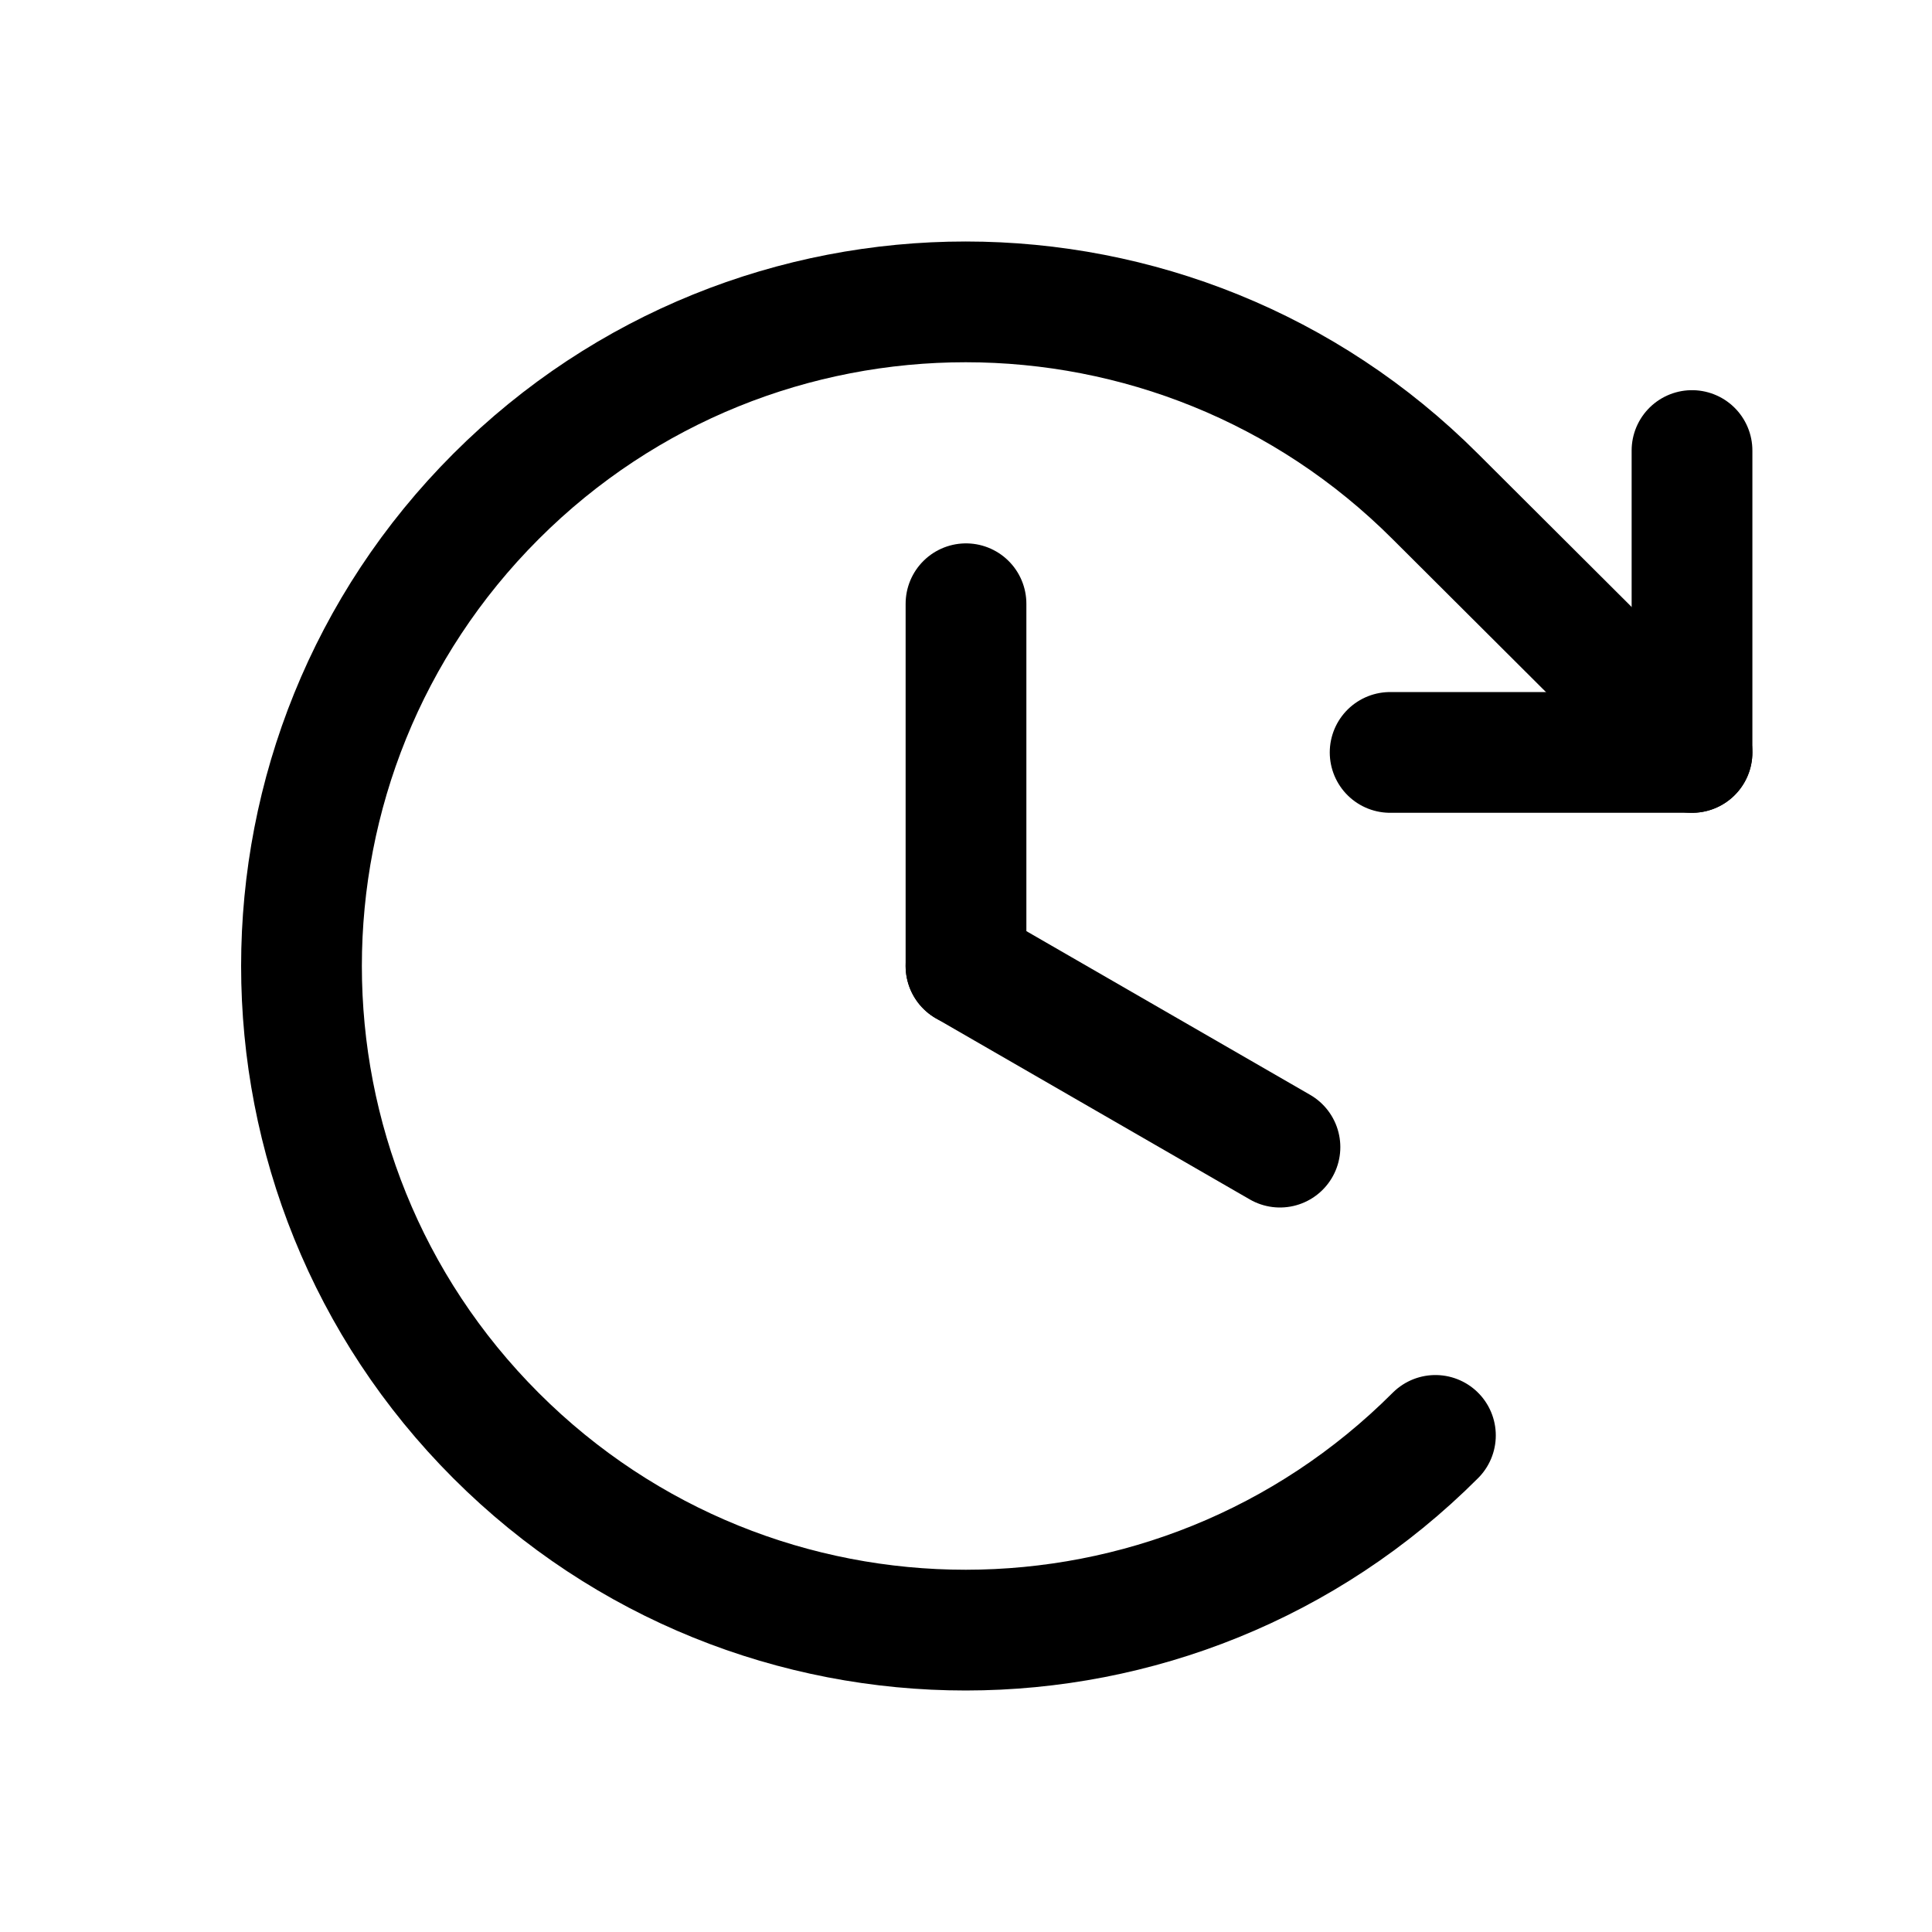
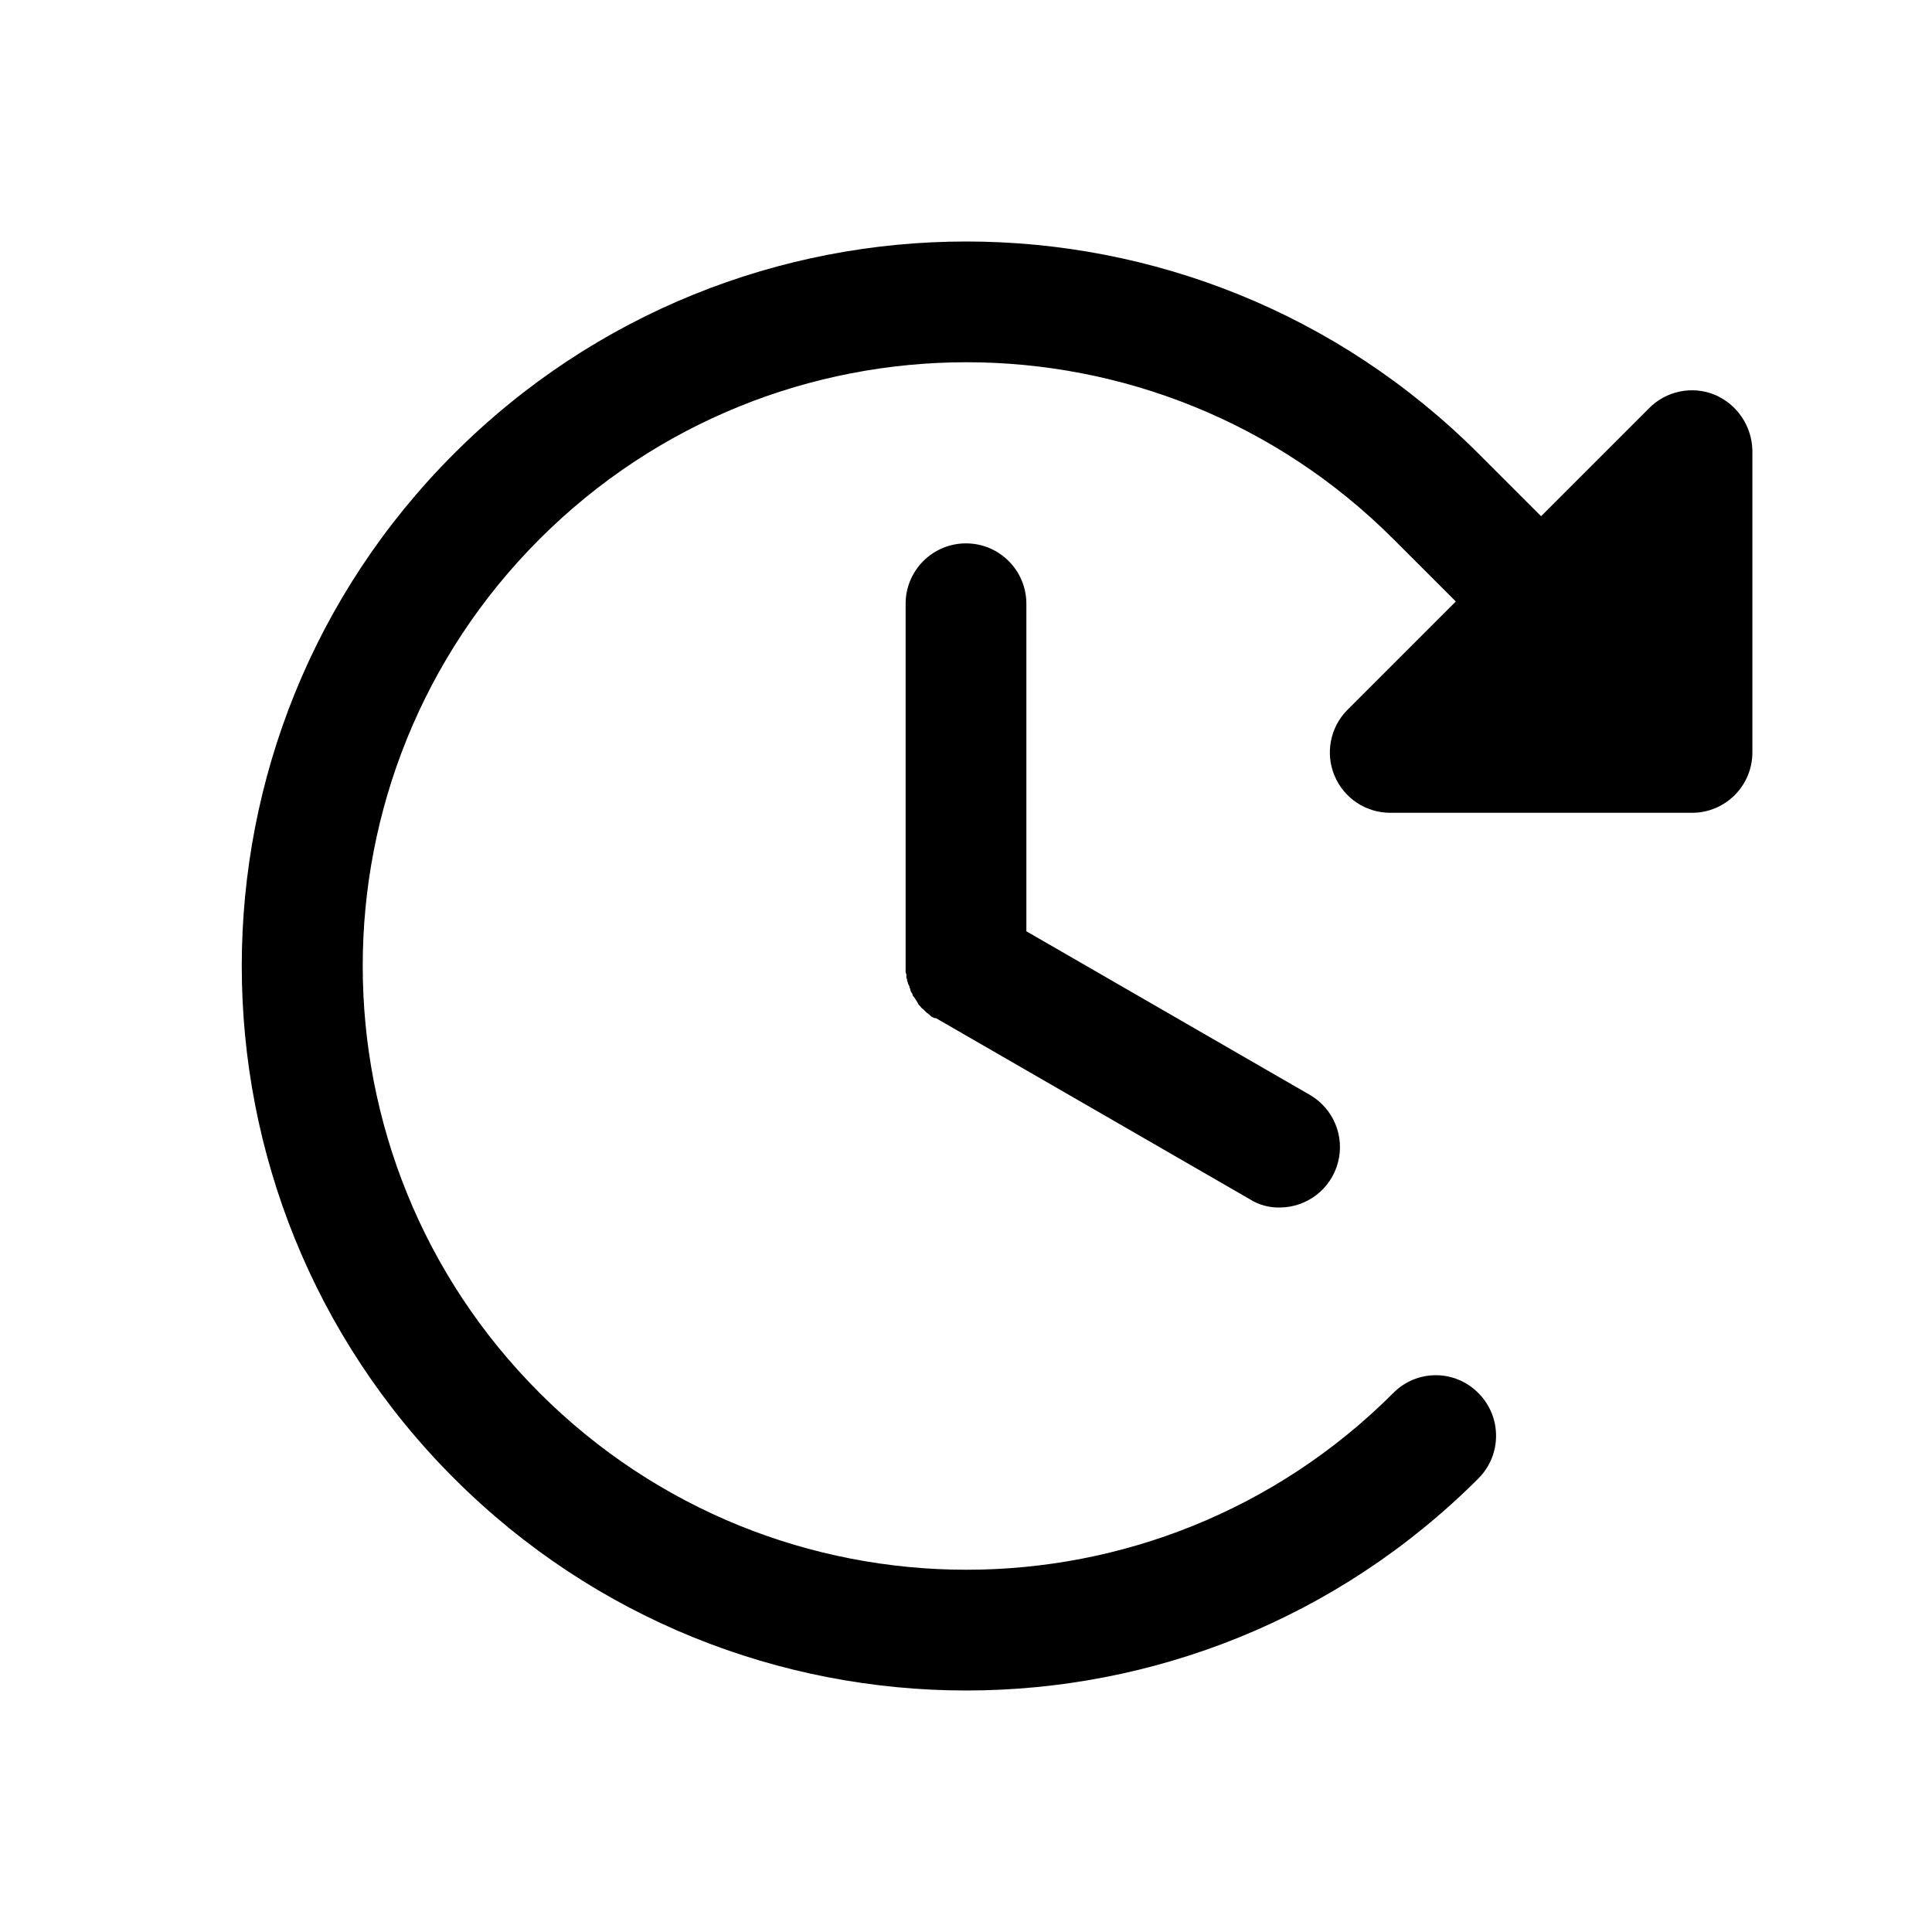
<svg xmlns="http://www.w3.org/2000/svg" viewBox="0 0 256 256">
  <rect width="256" height="256" fill="none" />
-   <line x1="128" y1="80" x2="128" y2="128" fill="none" stroke="#000" stroke-linecap="round" stroke-linejoin="round" stroke-width="16" />
-   <line x1="169.6" y1="152" x2="128" y2="128" fill="none" stroke="#000" stroke-linecap="round" stroke-linejoin="round" stroke-width="16" />
-   <polyline points="184.2 99.7 224.2 99.7 224.2 59.7" fill="none" stroke="#000" stroke-linecap="round" stroke-linejoin="round" stroke-width="16" />
-   <path d="M190.2,190.2a88,88,0,1,1,0-124.4l34,33.9" fill="none" stroke="#000" stroke-linecap="round" stroke-linejoin="round" stroke-width="16" />
+   <path d="M136,80v43.4l37.6,21.7a8,8,0,0,1-4,14.9,7.1,7.1,0,0,1-4-1.1l-41.6-24h-.2l-.4-.2-.3-.3-.3-.2-.3-.3-.2-.2c-.2-.1-.3-.3-.4-.4l-.2-.2-.2-.4-.2-.3-.2-.3a.5.5,0,0,1-.2-.4l-.2-.3c0-.1-.1-.2-.1-.4a.4.4,0,0,1-.1-.3l-.2-.4a.4.4,0,0,0-.1-.3c0-.2,0-.3-.1-.4v-.4c0-.2-.1-.3-.1-.4V80a8,8,0,0,1,16,0Zm91.2-27.7a8,8,0,0,0-8.7,1.8L204.2,68.4l-8.3-8.3a96,96,0,1,0,0,135.8,8,8,0,0,0,0-11.3,7.9,7.9,0,0,0-11.3,0,80,80,0,1,1,0-113.2l8.3,8.3L178.5,94.1a8,8,0,0,0,5.7,13.6h40a8,8,0,0,0,8-8v-40A8.2,8.2,0,0,0,227.2,52.3Z" />
</svg>
